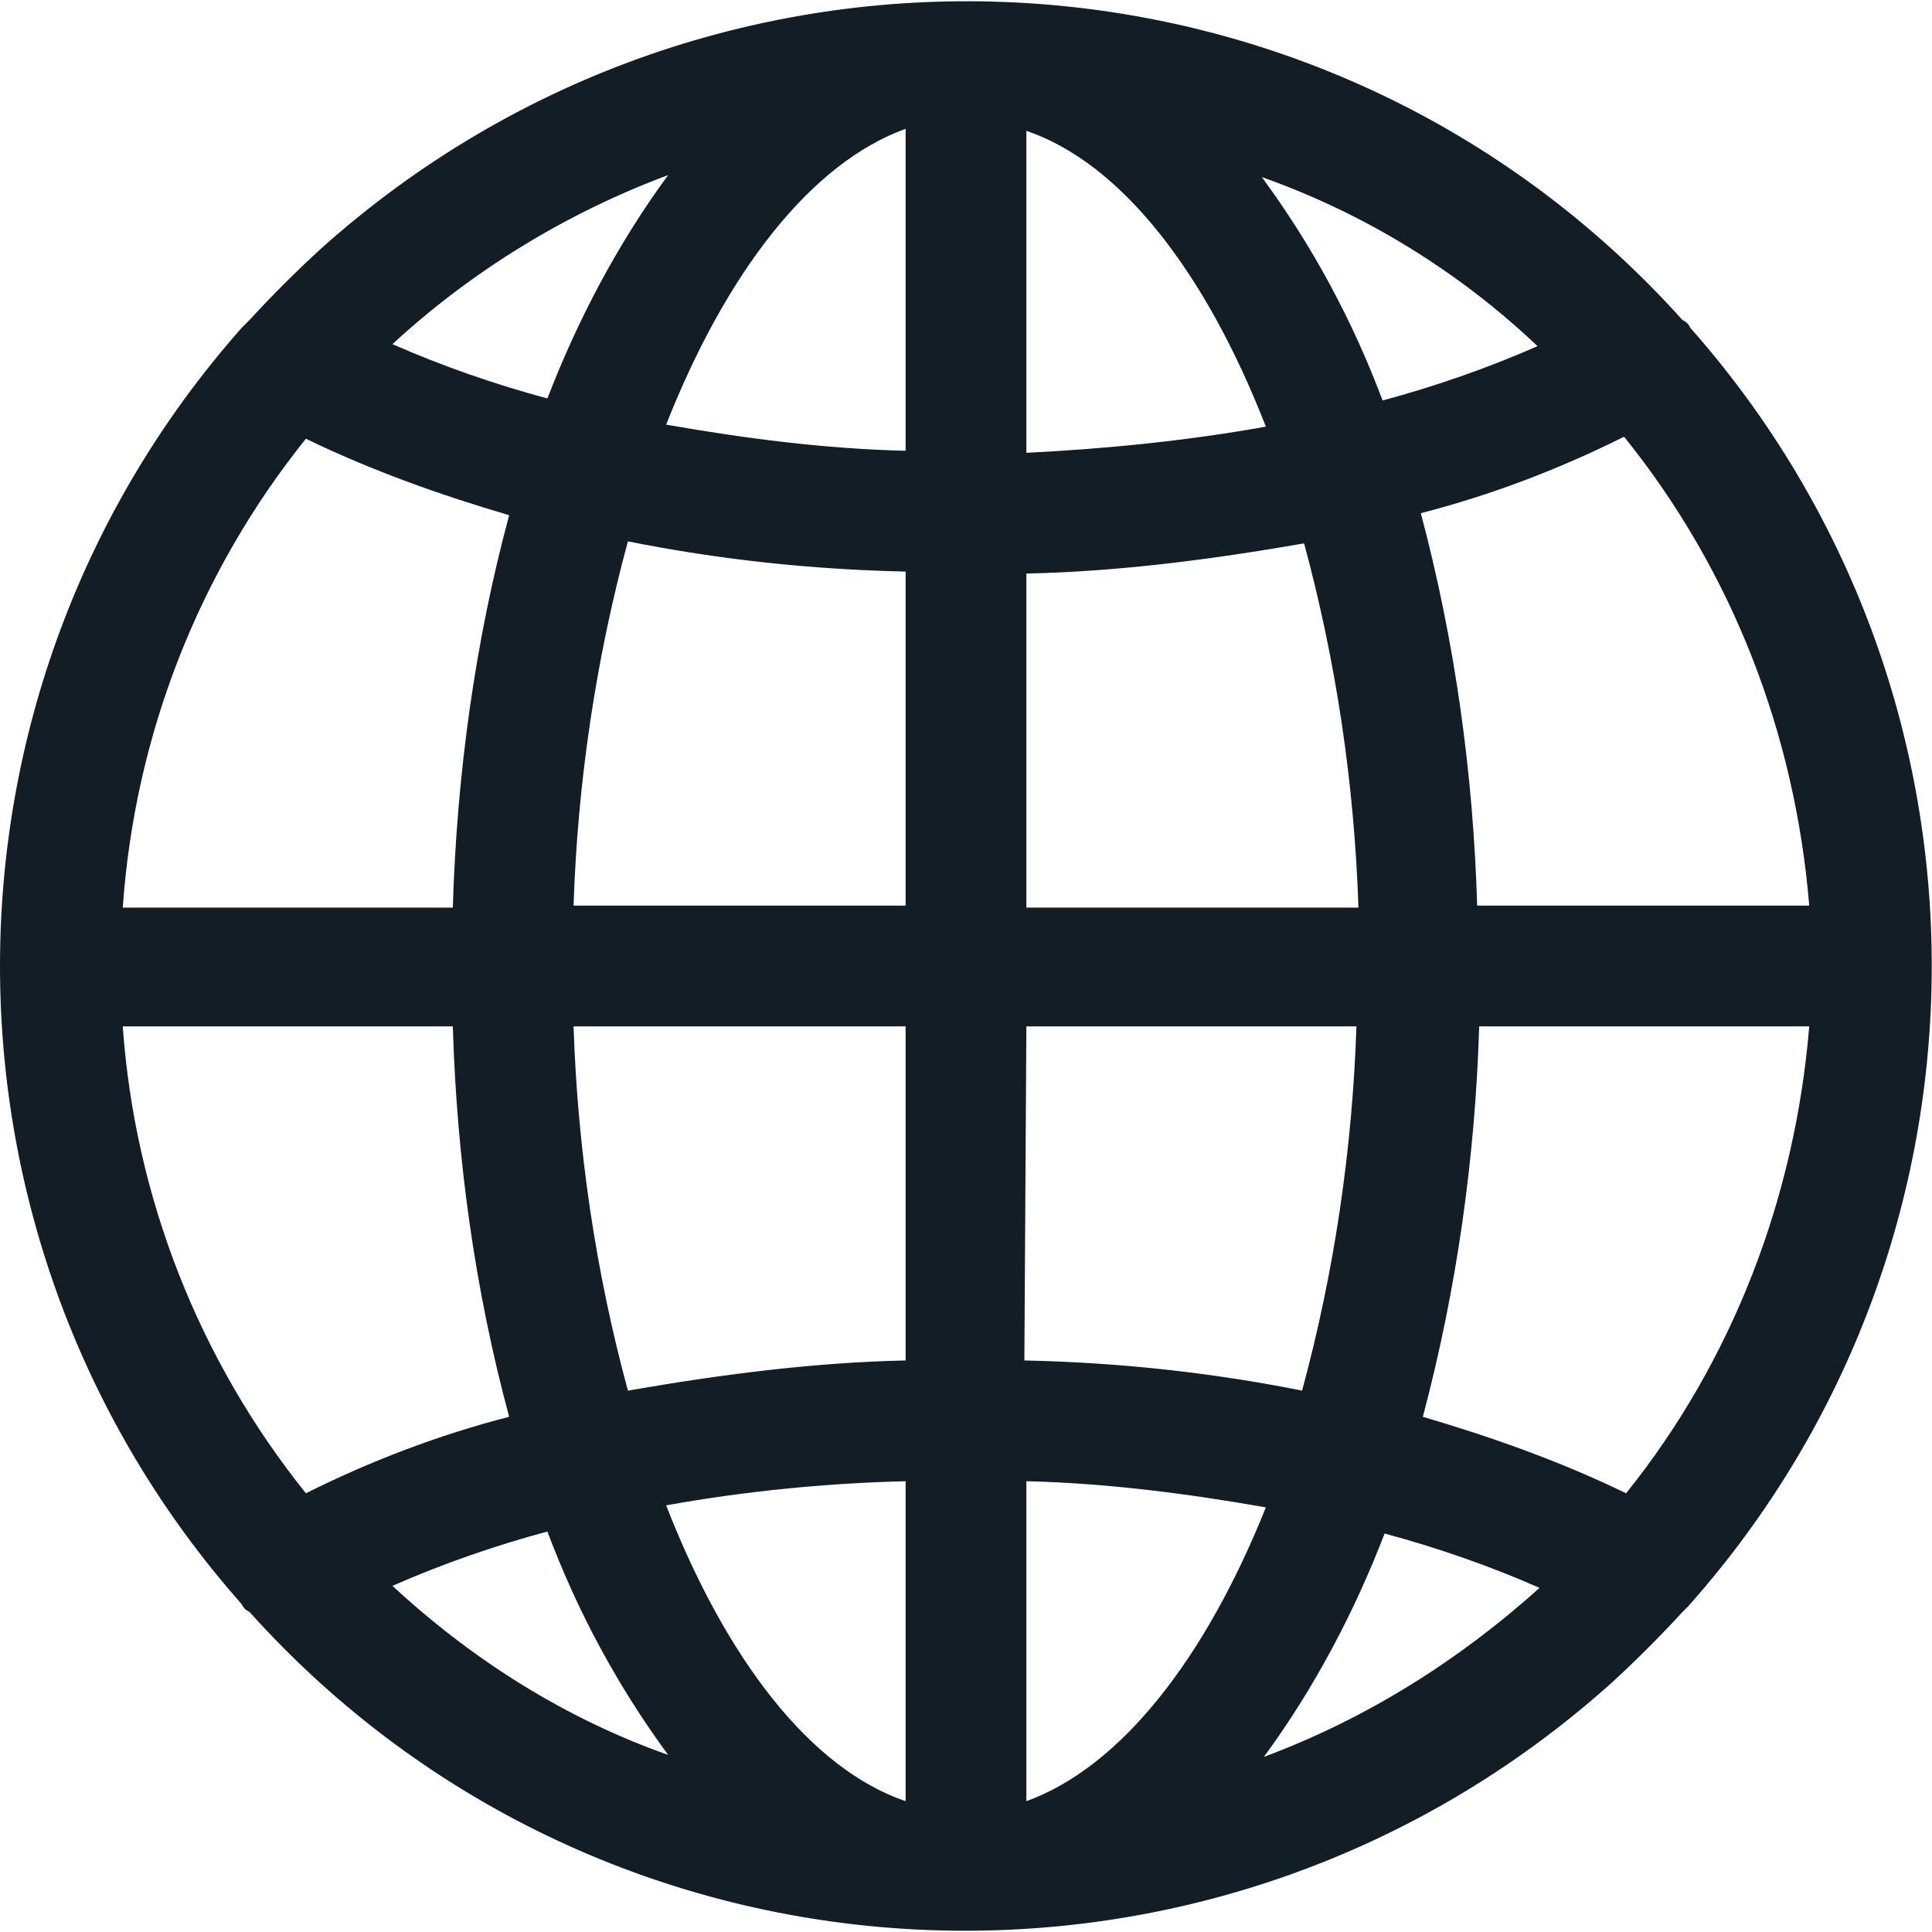
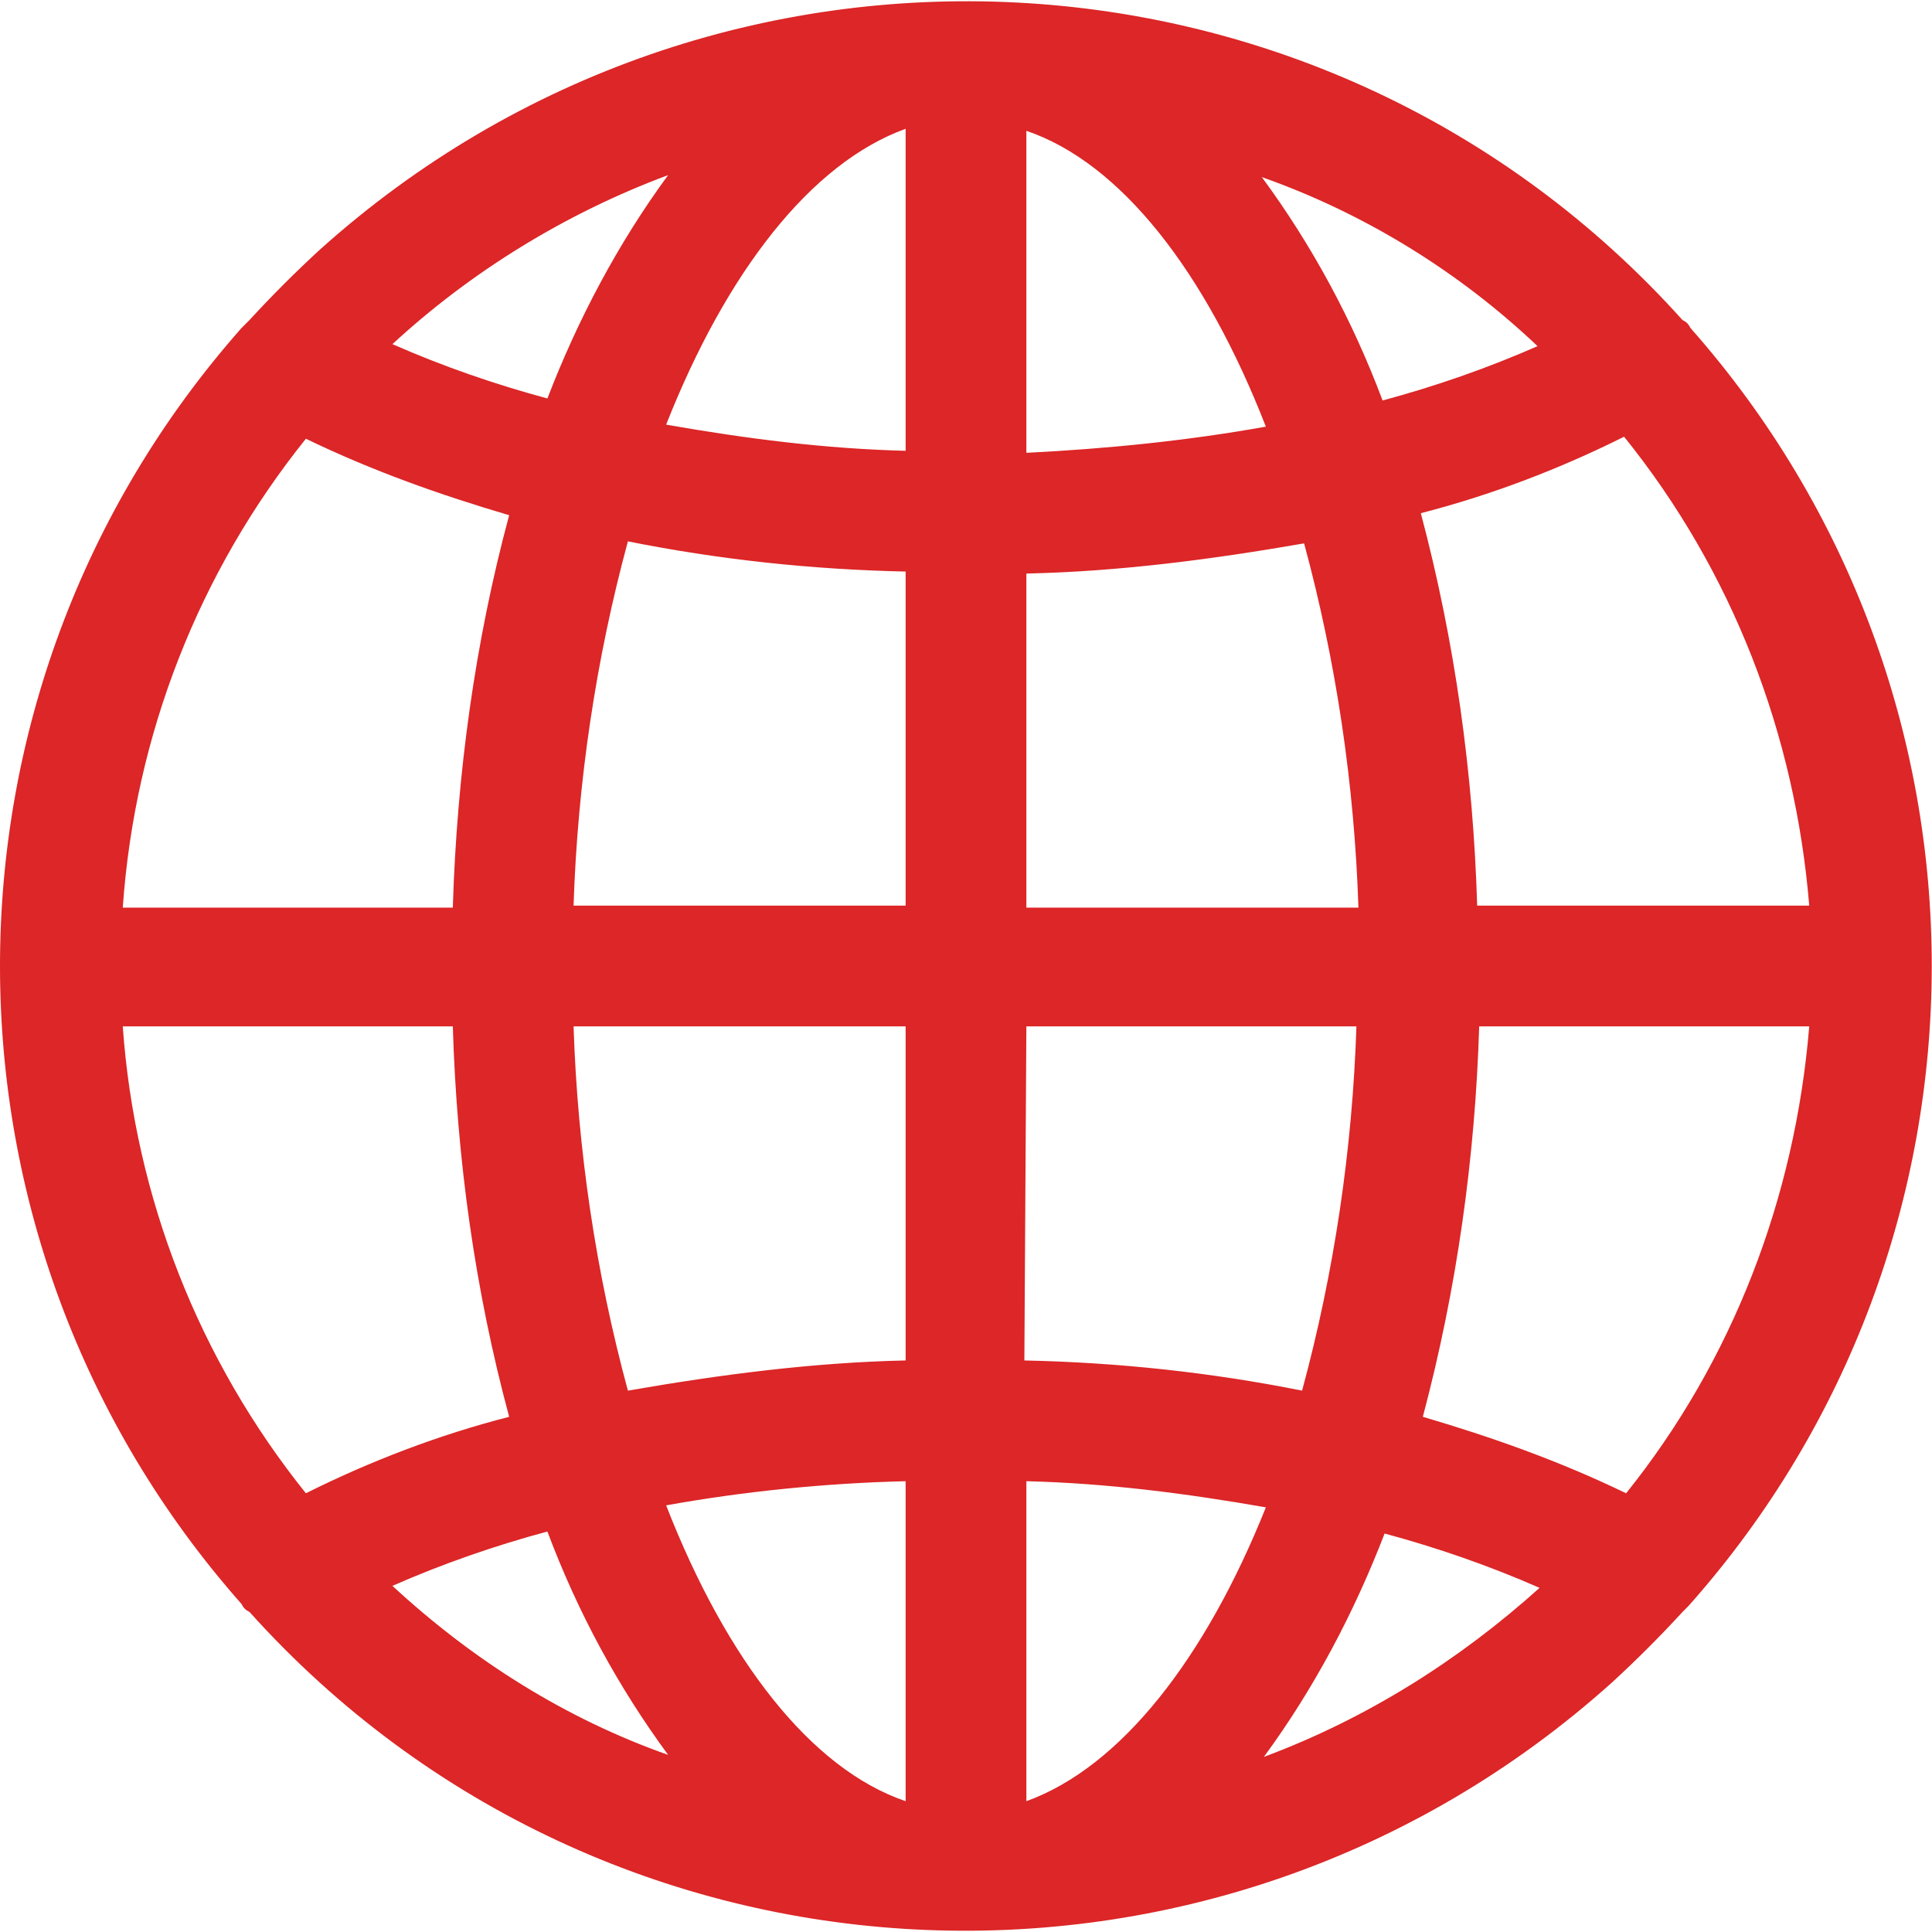
<svg xmlns="http://www.w3.org/2000/svg" version="1.1" id="Capa_1" x="0px" y="0px" viewBox="0 0 96 96" style="enable-background:new 0 0 96 96;" xml:space="preserve">
  <style type="text/css">
- 	.st0{fill:#121D26;}
+ 	.st0{fill:#DC2627;}
</style>
  <g>
    <path class="st0" d="M84,16.3c-0.1-0.2-0.2-0.3-0.4-0.4c-17.7-19.7-48-21.2-67.7-3.5c-1.2,1.1-2.4,2.3-3.5,3.5   c-0.1,0.1-0.3,0.3-0.4,0.4C-4,34.4-4,61.6,12,79.7c0.1,0.2,0.2,0.3,0.4,0.4c17.7,19.7,48,21.2,67.7,3.5c1.2-1.1,2.4-2.3,3.5-3.5   c0.1-0.1,0.2-0.2,0.3-0.3C100,61.7,100,34.4,84,16.3z M33.2,8.7c-2.5,3.4-4.5,7.2-6,11.1c-2.6-0.7-5.2-1.6-7.7-2.7   C23.4,13.5,28.1,10.6,33.2,8.7z M15.2,21.8c3.3,1.6,6.7,2.8,10.1,3.8c-1.7,6.3-2.6,12.9-2.8,19.5H6.1C6.7,36.5,9.9,28.4,15.2,21.8z    M6.1,51h16.4c0.2,6.6,1.1,13.1,2.8,19.4c-3.5,0.9-6.9,2.2-10.1,3.8C9.9,67.6,6.7,59.5,6.1,51z M19.5,78.8c2.5-1.1,5.1-2,7.7-2.7   c1.5,4,3.5,7.7,6,11.1C28.1,85.4,23.5,82.5,19.5,78.8z M45,89.5c-4.7-1.6-8.9-7-11.9-14.7C37,74.1,41,73.7,45,73.6V89.5z M45,67.6   c-4.6,0.1-9.2,0.7-13.8,1.5c-1.6-5.9-2.5-12-2.7-18.1H45V67.6z M45,45H28.5c0.2-6.1,1.1-12.2,2.7-18.1c4.5,0.9,9.1,1.4,13.8,1.5V45   z M45,22.4c-4-0.1-7.9-0.6-11.9-1.3c3-7.6,7.2-13,11.9-14.7V22.4z M89.9,45H73.4c-0.2-6.6-1.1-13.1-2.8-19.5   c3.5-0.9,6.9-2.2,10.1-3.8C86.1,28.4,89.2,36.5,89.9,45z M76.4,17.2c-2.5,1.1-5.1,2-7.7,2.7c-1.5-4-3.5-7.7-6-11.1   C67.8,10.6,72.5,13.5,76.4,17.2z M51,6.5c4.7,1.6,8.9,7,11.9,14.7C59,21.9,55,22.3,51,22.5V6.5z M51,28.5c4.6-0.1,9.2-0.7,13.8-1.5   c1.6,5.9,2.5,12,2.7,18.1H51V28.5z M51,51h16.4c-0.2,6.1-1.1,12.2-2.7,18.1c-4.5-0.9-9.1-1.4-13.8-1.5L51,51L51,51z M51,89.5V73.6   c4,0.1,7.9,0.6,11.9,1.3C59.9,82.4,55.7,87.8,51,89.5z M62.8,87.3c2.5-3.4,4.5-7.2,6-11.1c2.6,0.7,5.2,1.6,7.7,2.7   C72.5,82.5,67.9,85.4,62.8,87.3z M80.8,74.2c-3.3-1.6-6.7-2.8-10.1-3.8c1.7-6.4,2.6-12.9,2.8-19.4h16.4   C89.2,59.5,86.1,67.6,80.8,74.2L80.8,74.2z" />
  </g>
</svg>
